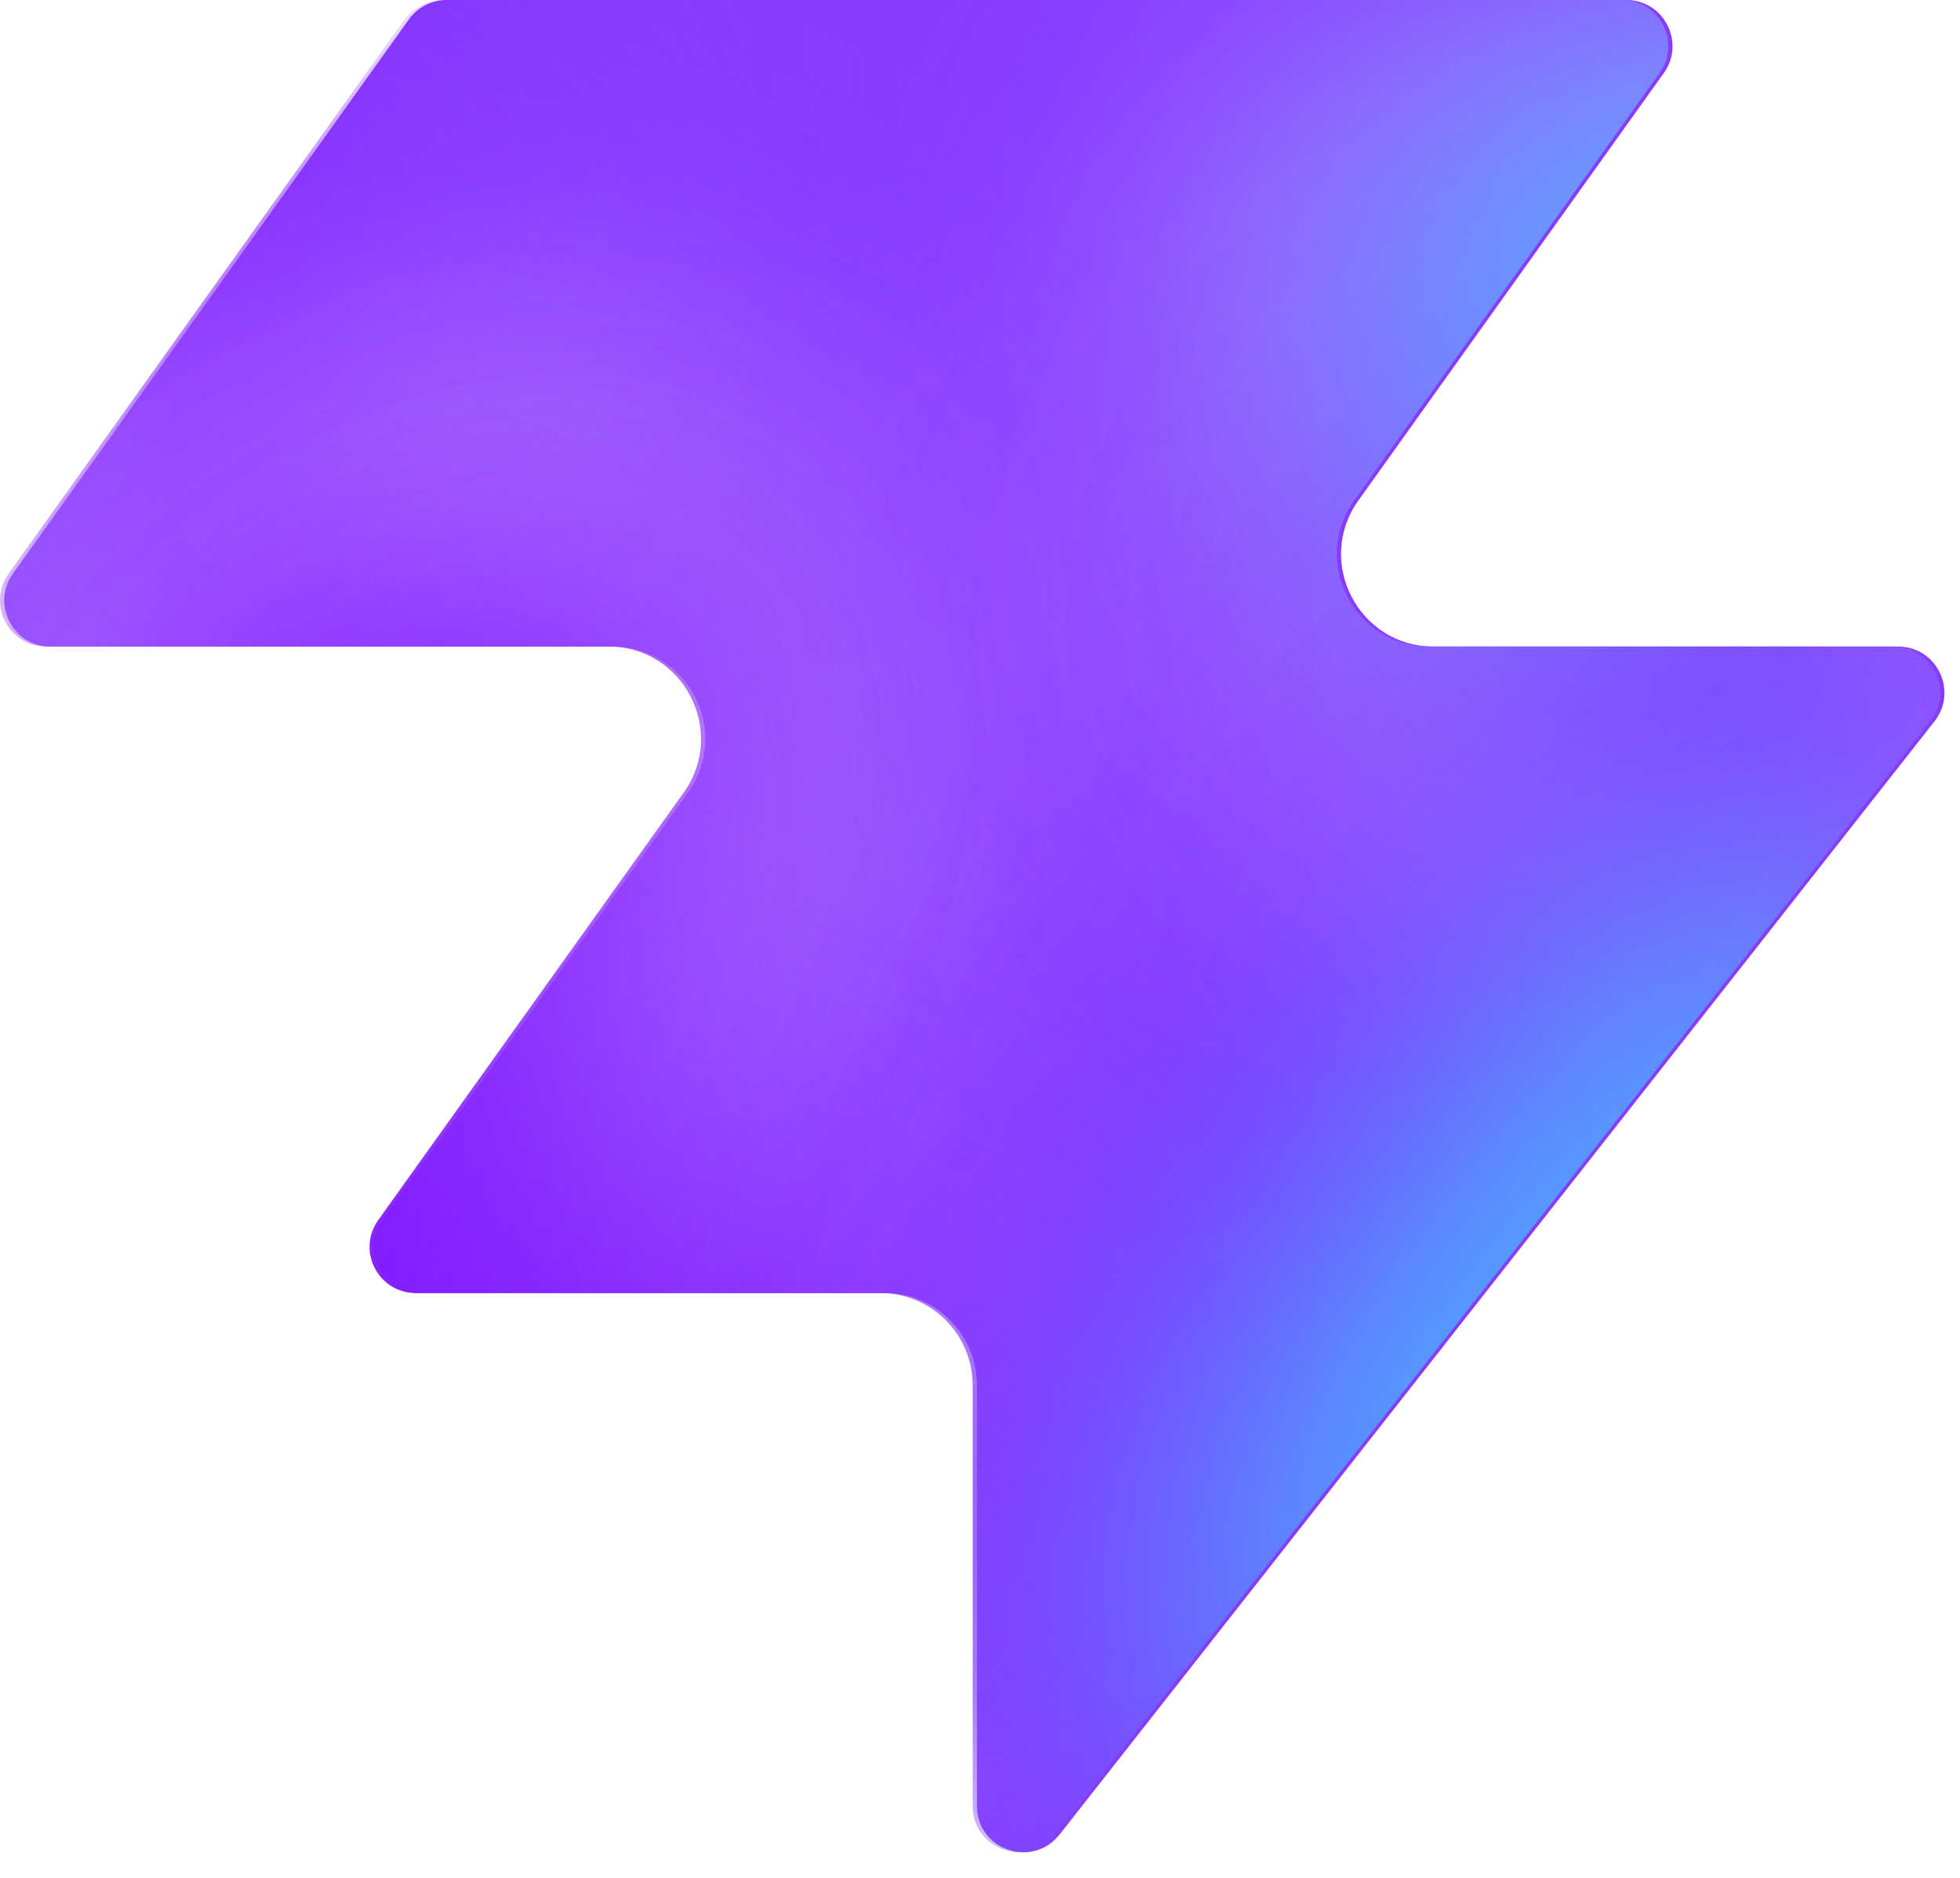
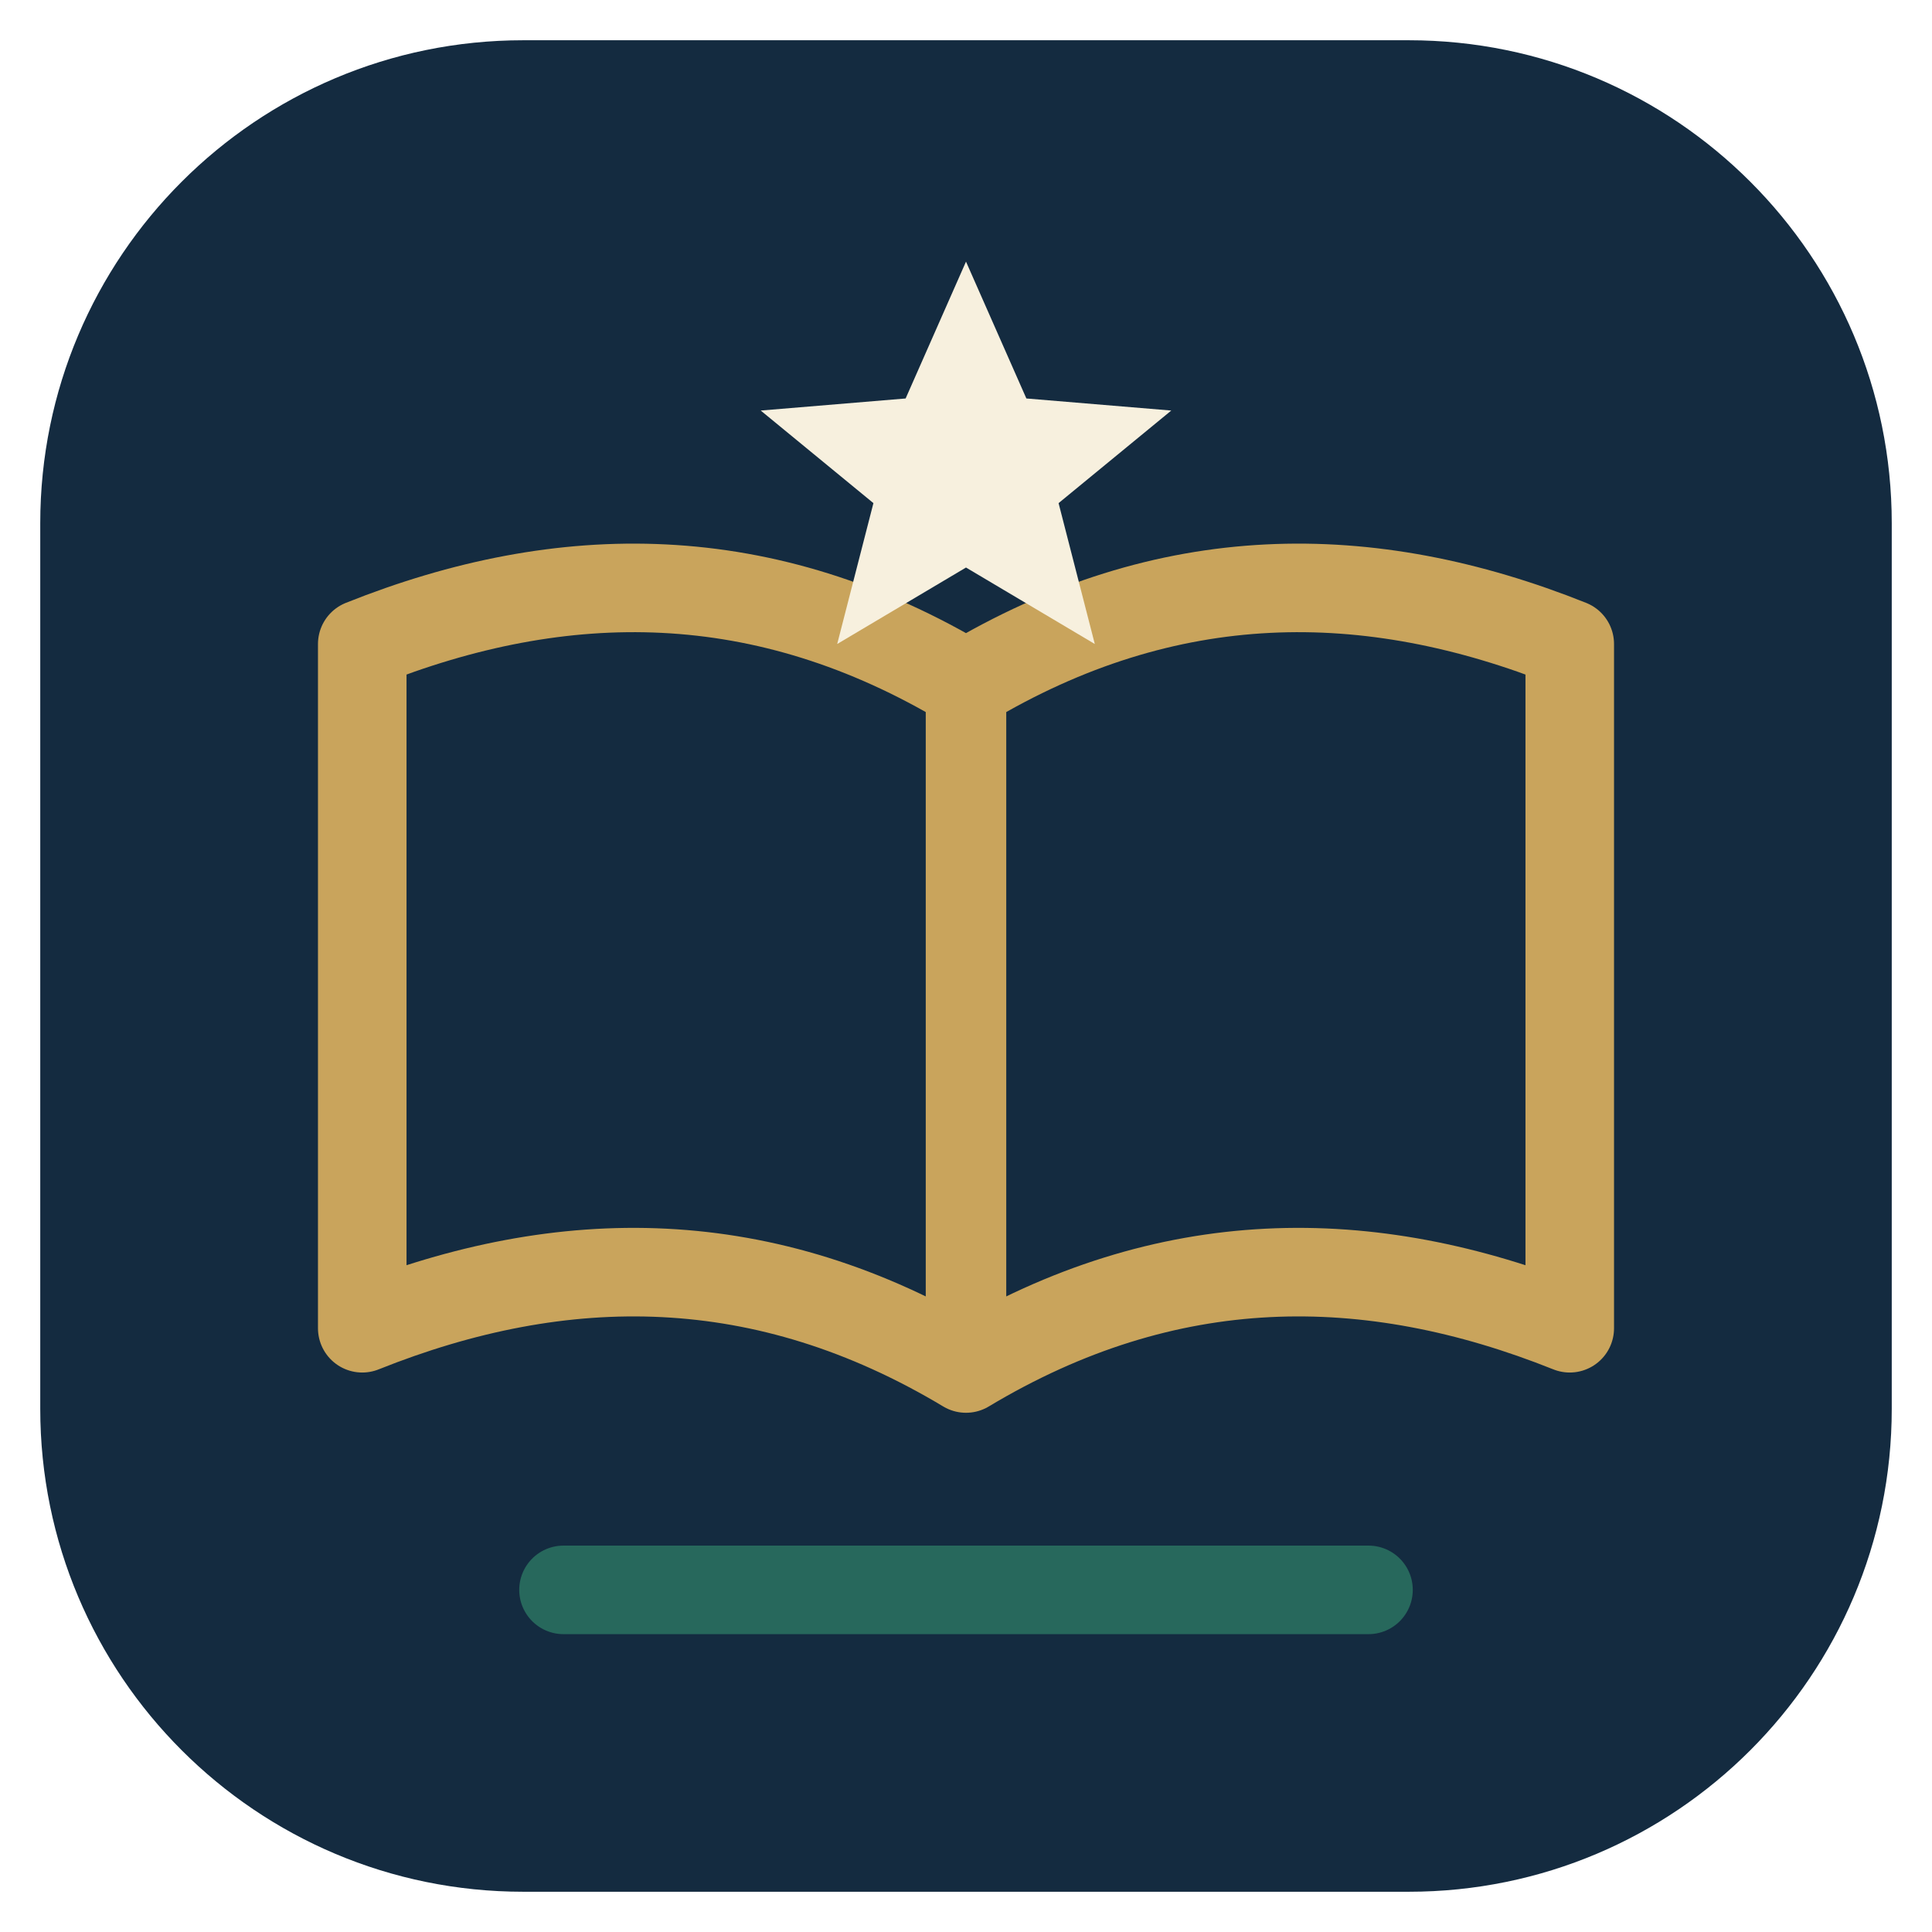
- <svg xmlns="http://www.w3.org/2000/svg" width="48" height="46" fill="none" viewBox="0 0 48 46">
-   <path fill="#863bff" d="M25.946 44.938c-.664.845-2.021.375-2.021-.698V33.937a2.26 2.26 0 0 0-2.262-2.262H10.287c-.92 0-1.456-1.04-.92-1.788l7.48-10.471c1.07-1.497 0-3.578-1.842-3.578H1.237c-.92 0-1.456-1.04-.92-1.788L10.013.474c.214-.297.556-.474.92-.474h28.894c.92 0 1.456 1.04.92 1.788l-7.48 10.471c-1.07 1.498 0 3.579 1.842 3.579h11.377c.943 0 1.473 1.088.89 1.83L25.947 44.94z" style="fill:#863bff;fill:color(display-p3 .525 .23 1);fill-opacity:1" />
-   <mask id="a" width="48" height="46" x="0" y="0" maskUnits="userSpaceOnUse" style="mask-type:alpha">
-     <path fill="#000" d="M25.842 44.938c-.664.844-2.021.375-2.021-.698V33.937a2.26 2.26 0 0 0-2.262-2.262H10.183c-.92 0-1.456-1.04-.92-1.788l7.48-10.471c1.07-1.498 0-3.579-1.842-3.579H1.133c-.92 0-1.456-1.04-.92-1.787L9.91.473c.214-.297.556-.474.92-.474h28.894c.92 0 1.456 1.04.92 1.788l-7.48 10.471c-1.07 1.498 0 3.578 1.842 3.578h11.377c.943 0 1.473 1.088.89 1.832L25.843 44.94z" style="fill:#000;fill-opacity:1" />
-   </mask>
-   <g mask="url(#a)">
-     <g filter="url(#b)">
-       <ellipse cx="5.508" cy="14.704" fill="#ede6ff" rx="5.508" ry="14.704" style="fill:#ede6ff;fill:color(display-p3 .927 .903 1);fill-opacity:1" transform="matrix(.00324 1 1 -.00324 -4.47 31.516)" />
-     </g>
-     <g filter="url(#c)">
-       <ellipse cx="10.399" cy="29.851" fill="#ede6ff" rx="10.399" ry="29.851" style="fill:#ede6ff;fill:color(display-p3 .927 .903 1);fill-opacity:1" transform="matrix(.00324 1 1 -.00324 -39.328 7.883)" />
-     </g>
-     <g filter="url(#d)">
-       <ellipse cx="5.508" cy="30.487" fill="#7e14ff" rx="5.508" ry="30.487" style="fill:#7e14ff;fill:color(display-p3 .492 .077 1);fill-opacity:1" transform="rotate(89.814 -25.913 -14.639)scale(1 -1)" />
-     </g>
-     <g filter="url(#e)">
-       <ellipse cx="5.508" cy="30.599" fill="#7e14ff" rx="5.508" ry="30.599" style="fill:#7e14ff;fill:color(display-p3 .492 .077 1);fill-opacity:1" transform="rotate(89.814 -32.644 -3.334)scale(1 -1)" />
-     </g>
-     <g filter="url(#f)">
-       <ellipse cx="5.508" cy="30.599" fill="#7e14ff" rx="5.508" ry="30.599" style="fill:#7e14ff;fill:color(display-p3 .492 .077 1);fill-opacity:1" transform="matrix(.00324 1 1 -.00324 -34.34 30.47)" />
-     </g>
-     <g filter="url(#g)">
-       <ellipse cx="14.072" cy="22.078" fill="#ede6ff" rx="14.072" ry="22.078" style="fill:#ede6ff;fill:color(display-p3 .927 .903 1);fill-opacity:1" transform="rotate(93.35 24.506 48.493)scale(-1 1)" />
-     </g>
-     <g filter="url(#h)">
-       <ellipse cx="3.47" cy="21.501" fill="#7e14ff" rx="3.47" ry="21.501" style="fill:#7e14ff;fill:color(display-p3 .492 .077 1);fill-opacity:1" transform="rotate(89.009 28.708 47.59)scale(-1 1)" />
-     </g>
-     <g filter="url(#i)">
-       <ellipse cx="3.47" cy="21.501" fill="#7e14ff" rx="3.47" ry="21.501" style="fill:#7e14ff;fill:color(display-p3 .492 .077 1);fill-opacity:1" transform="rotate(89.009 28.708 47.59)scale(-1 1)" />
-     </g>
-     <g filter="url(#j)">
-       <ellipse cx=".387" cy="8.972" fill="#7e14ff" rx="4.407" ry="29.108" style="fill:#7e14ff;fill:color(display-p3 .492 .077 1);fill-opacity:1" transform="rotate(39.51 .387 8.972)" />
-     </g>
-     <g filter="url(#k)">
-       <ellipse cx="47.523" cy="-6.092" fill="#7e14ff" rx="4.407" ry="29.108" style="fill:#7e14ff;fill:color(display-p3 .492 .077 1);fill-opacity:1" transform="rotate(37.892 47.523 -6.092)" />
-     </g>
-     <g filter="url(#l)">
-       <ellipse cx="41.412" cy="6.333" fill="#47bfff" rx="5.971" ry="9.665" style="fill:#47bfff;fill:color(display-p3 .28 .748 1);fill-opacity:1" transform="rotate(37.892 41.412 6.333)" />
-     </g>
-     <g filter="url(#m)">
-       <ellipse cx="-1.879" cy="38.332" fill="#7e14ff" rx="4.407" ry="29.108" style="fill:#7e14ff;fill:color(display-p3 .492 .077 1);fill-opacity:1" transform="rotate(37.892 -1.88 38.332)" />
-     </g>
-     <g filter="url(#n)">
-       <ellipse cx="-1.879" cy="38.332" fill="#7e14ff" rx="4.407" ry="29.108" style="fill:#7e14ff;fill:color(display-p3 .492 .077 1);fill-opacity:1" transform="rotate(37.892 -1.88 38.332)" />
-     </g>
-     <g filter="url(#o)">
-       <ellipse cx="35.651" cy="29.907" fill="#7e14ff" rx="4.407" ry="29.108" style="fill:#7e14ff;fill:color(display-p3 .492 .077 1);fill-opacity:1" transform="rotate(37.892 35.651 29.907)" />
-     </g>
-     <g filter="url(#p)">
-       <ellipse cx="38.418" cy="32.4" fill="#47bfff" rx="5.971" ry="15.297" style="fill:#47bfff;fill:color(display-p3 .28 .748 1);fill-opacity:1" transform="rotate(37.892 38.418 32.4)" />
-     </g>
-   </g>
-   <defs>
-     <filter id="b" width="60.045" height="41.654" x="-19.77" y="16.149" color-interpolation-filters="sRGB" filterUnits="userSpaceOnUse">
-       <feFlood flood-opacity="0" result="BackgroundImageFix" />
-       <feBlend in="SourceGraphic" in2="BackgroundImageFix" result="shape" />
-       <feGaussianBlur result="effect1_foregroundBlur_2002_17158" stdDeviation="7.659" />
-     </filter>
-     <filter id="c" width="90.34" height="51.437" x="-54.613" y="-7.533" color-interpolation-filters="sRGB" filterUnits="userSpaceOnUse">
-       <feFlood flood-opacity="0" result="BackgroundImageFix" />
-       <feBlend in="SourceGraphic" in2="BackgroundImageFix" result="shape" />
-       <feGaussianBlur result="effect1_foregroundBlur_2002_17158" stdDeviation="7.659" />
-     </filter>
-     <filter id="d" width="79.355" height="29.4" x="-49.64" y="2.03" color-interpolation-filters="sRGB" filterUnits="userSpaceOnUse">
-       <feFlood flood-opacity="0" result="BackgroundImageFix" />
-       <feBlend in="SourceGraphic" in2="BackgroundImageFix" result="shape" />
-       <feGaussianBlur result="effect1_foregroundBlur_2002_17158" stdDeviation="4.596" />
-     </filter>
-     <filter id="e" width="79.579" height="29.4" x="-45.045" y="20.029" color-interpolation-filters="sRGB" filterUnits="userSpaceOnUse">
-       <feFlood flood-opacity="0" result="BackgroundImageFix" />
-       <feBlend in="SourceGraphic" in2="BackgroundImageFix" result="shape" />
-       <feGaussianBlur result="effect1_foregroundBlur_2002_17158" stdDeviation="4.596" />
-     </filter>
-     <filter id="f" width="79.579" height="29.4" x="-43.513" y="21.178" color-interpolation-filters="sRGB" filterUnits="userSpaceOnUse">
-       <feFlood flood-opacity="0" result="BackgroundImageFix" />
-       <feBlend in="SourceGraphic" in2="BackgroundImageFix" result="shape" />
-       <feGaussianBlur result="effect1_foregroundBlur_2002_17158" stdDeviation="4.596" />
-     </filter>
-     <filter id="g" width="74.749" height="58.852" x="15.756" y="-17.901" color-interpolation-filters="sRGB" filterUnits="userSpaceOnUse">
-       <feFlood flood-opacity="0" result="BackgroundImageFix" />
-       <feBlend in="SourceGraphic" in2="BackgroundImageFix" result="shape" />
-       <feGaussianBlur result="effect1_foregroundBlur_2002_17158" stdDeviation="7.659" />
-     </filter>
-     <filter id="h" width="61.377" height="25.362" x="23.548" y="2.284" color-interpolation-filters="sRGB" filterUnits="userSpaceOnUse">
-       <feFlood flood-opacity="0" result="BackgroundImageFix" />
-       <feBlend in="SourceGraphic" in2="BackgroundImageFix" result="shape" />
-       <feGaussianBlur result="effect1_foregroundBlur_2002_17158" stdDeviation="4.596" />
-     </filter>
-     <filter id="i" width="61.377" height="25.362" x="23.548" y="2.284" color-interpolation-filters="sRGB" filterUnits="userSpaceOnUse">
-       <feFlood flood-opacity="0" result="BackgroundImageFix" />
-       <feBlend in="SourceGraphic" in2="BackgroundImageFix" result="shape" />
-       <feGaussianBlur result="effect1_foregroundBlur_2002_17158" stdDeviation="4.596" />
-     </filter>
-     <filter id="j" width="56.045" height="63.649" x="-27.636" y="-22.853" color-interpolation-filters="sRGB" filterUnits="userSpaceOnUse">
-       <feFlood flood-opacity="0" result="BackgroundImageFix" />
-       <feBlend in="SourceGraphic" in2="BackgroundImageFix" result="shape" />
-       <feGaussianBlur result="effect1_foregroundBlur_2002_17158" stdDeviation="4.596" />
-     </filter>
-     <filter id="k" width="54.814" height="64.646" x="20.116" y="-38.415" color-interpolation-filters="sRGB" filterUnits="userSpaceOnUse">
-       <feFlood flood-opacity="0" result="BackgroundImageFix" />
-       <feBlend in="SourceGraphic" in2="BackgroundImageFix" result="shape" />
-       <feGaussianBlur result="effect1_foregroundBlur_2002_17158" stdDeviation="4.596" />
-     </filter>
-     <filter id="l" width="33.541" height="35.313" x="24.641" y="-11.323" color-interpolation-filters="sRGB" filterUnits="userSpaceOnUse">
-       <feFlood flood-opacity="0" result="BackgroundImageFix" />
-       <feBlend in="SourceGraphic" in2="BackgroundImageFix" result="shape" />
-       <feGaussianBlur result="effect1_foregroundBlur_2002_17158" stdDeviation="4.596" />
-     </filter>
-     <filter id="m" width="54.814" height="64.646" x="-29.286" y="6.009" color-interpolation-filters="sRGB" filterUnits="userSpaceOnUse">
-       <feFlood flood-opacity="0" result="BackgroundImageFix" />
-       <feBlend in="SourceGraphic" in2="BackgroundImageFix" result="shape" />
-       <feGaussianBlur result="effect1_foregroundBlur_2002_17158" stdDeviation="4.596" />
-     </filter>
-     <filter id="n" width="54.814" height="64.646" x="-29.286" y="6.009" color-interpolation-filters="sRGB" filterUnits="userSpaceOnUse">
-       <feFlood flood-opacity="0" result="BackgroundImageFix" />
-       <feBlend in="SourceGraphic" in2="BackgroundImageFix" result="shape" />
-       <feGaussianBlur result="effect1_foregroundBlur_2002_17158" stdDeviation="4.596" />
-     </filter>
-     <filter id="o" width="54.814" height="64.646" x="8.244" y="-2.416" color-interpolation-filters="sRGB" filterUnits="userSpaceOnUse">
-       <feFlood flood-opacity="0" result="BackgroundImageFix" />
-       <feBlend in="SourceGraphic" in2="BackgroundImageFix" result="shape" />
-       <feGaussianBlur result="effect1_foregroundBlur_2002_17158" stdDeviation="4.596" />
-     </filter>
-     <filter id="p" width="39.409" height="43.623" x="18.713" y="10.588" color-interpolation-filters="sRGB" filterUnits="userSpaceOnUse">
-       <feFlood flood-opacity="0" result="BackgroundImageFix" />
-       <feBlend in="SourceGraphic" in2="BackgroundImageFix" result="shape" />
-       <feGaussianBlur result="effect1_foregroundBlur_2002_17158" stdDeviation="4.596" />
-     </filter>
-   </defs>
+ <svg xmlns="http://www.w3.org/2000/svg" viewBox="0 0 48 48">
+   <rect x="1" y="1" width="46" height="46" rx="12" fill="#142B40" />
+   <path d="M9 33c5-2 10-2 15 1 5-3 10-3 15-1V16c-5-2-10-2-15 1-5-3-10-3-15-1z" fill="none" stroke="#C9A45C" stroke-width="2.2" stroke-linejoin="round" />
+   <path d="M24 17v17" stroke="#C9A45C" stroke-width="2" />
+   <path d="M24 6.5l1.5 3.4 3.6.3-2.8 2.3.9 3.5-3.2-1.9-3.2 1.9.9-3.5-2.8-2.3 3.6-.3z" fill="#F7F0DE" />
+   <path d="M14 39.5h20" stroke="#27685C" stroke-width="2.2" stroke-linecap="round" />
</svg>
